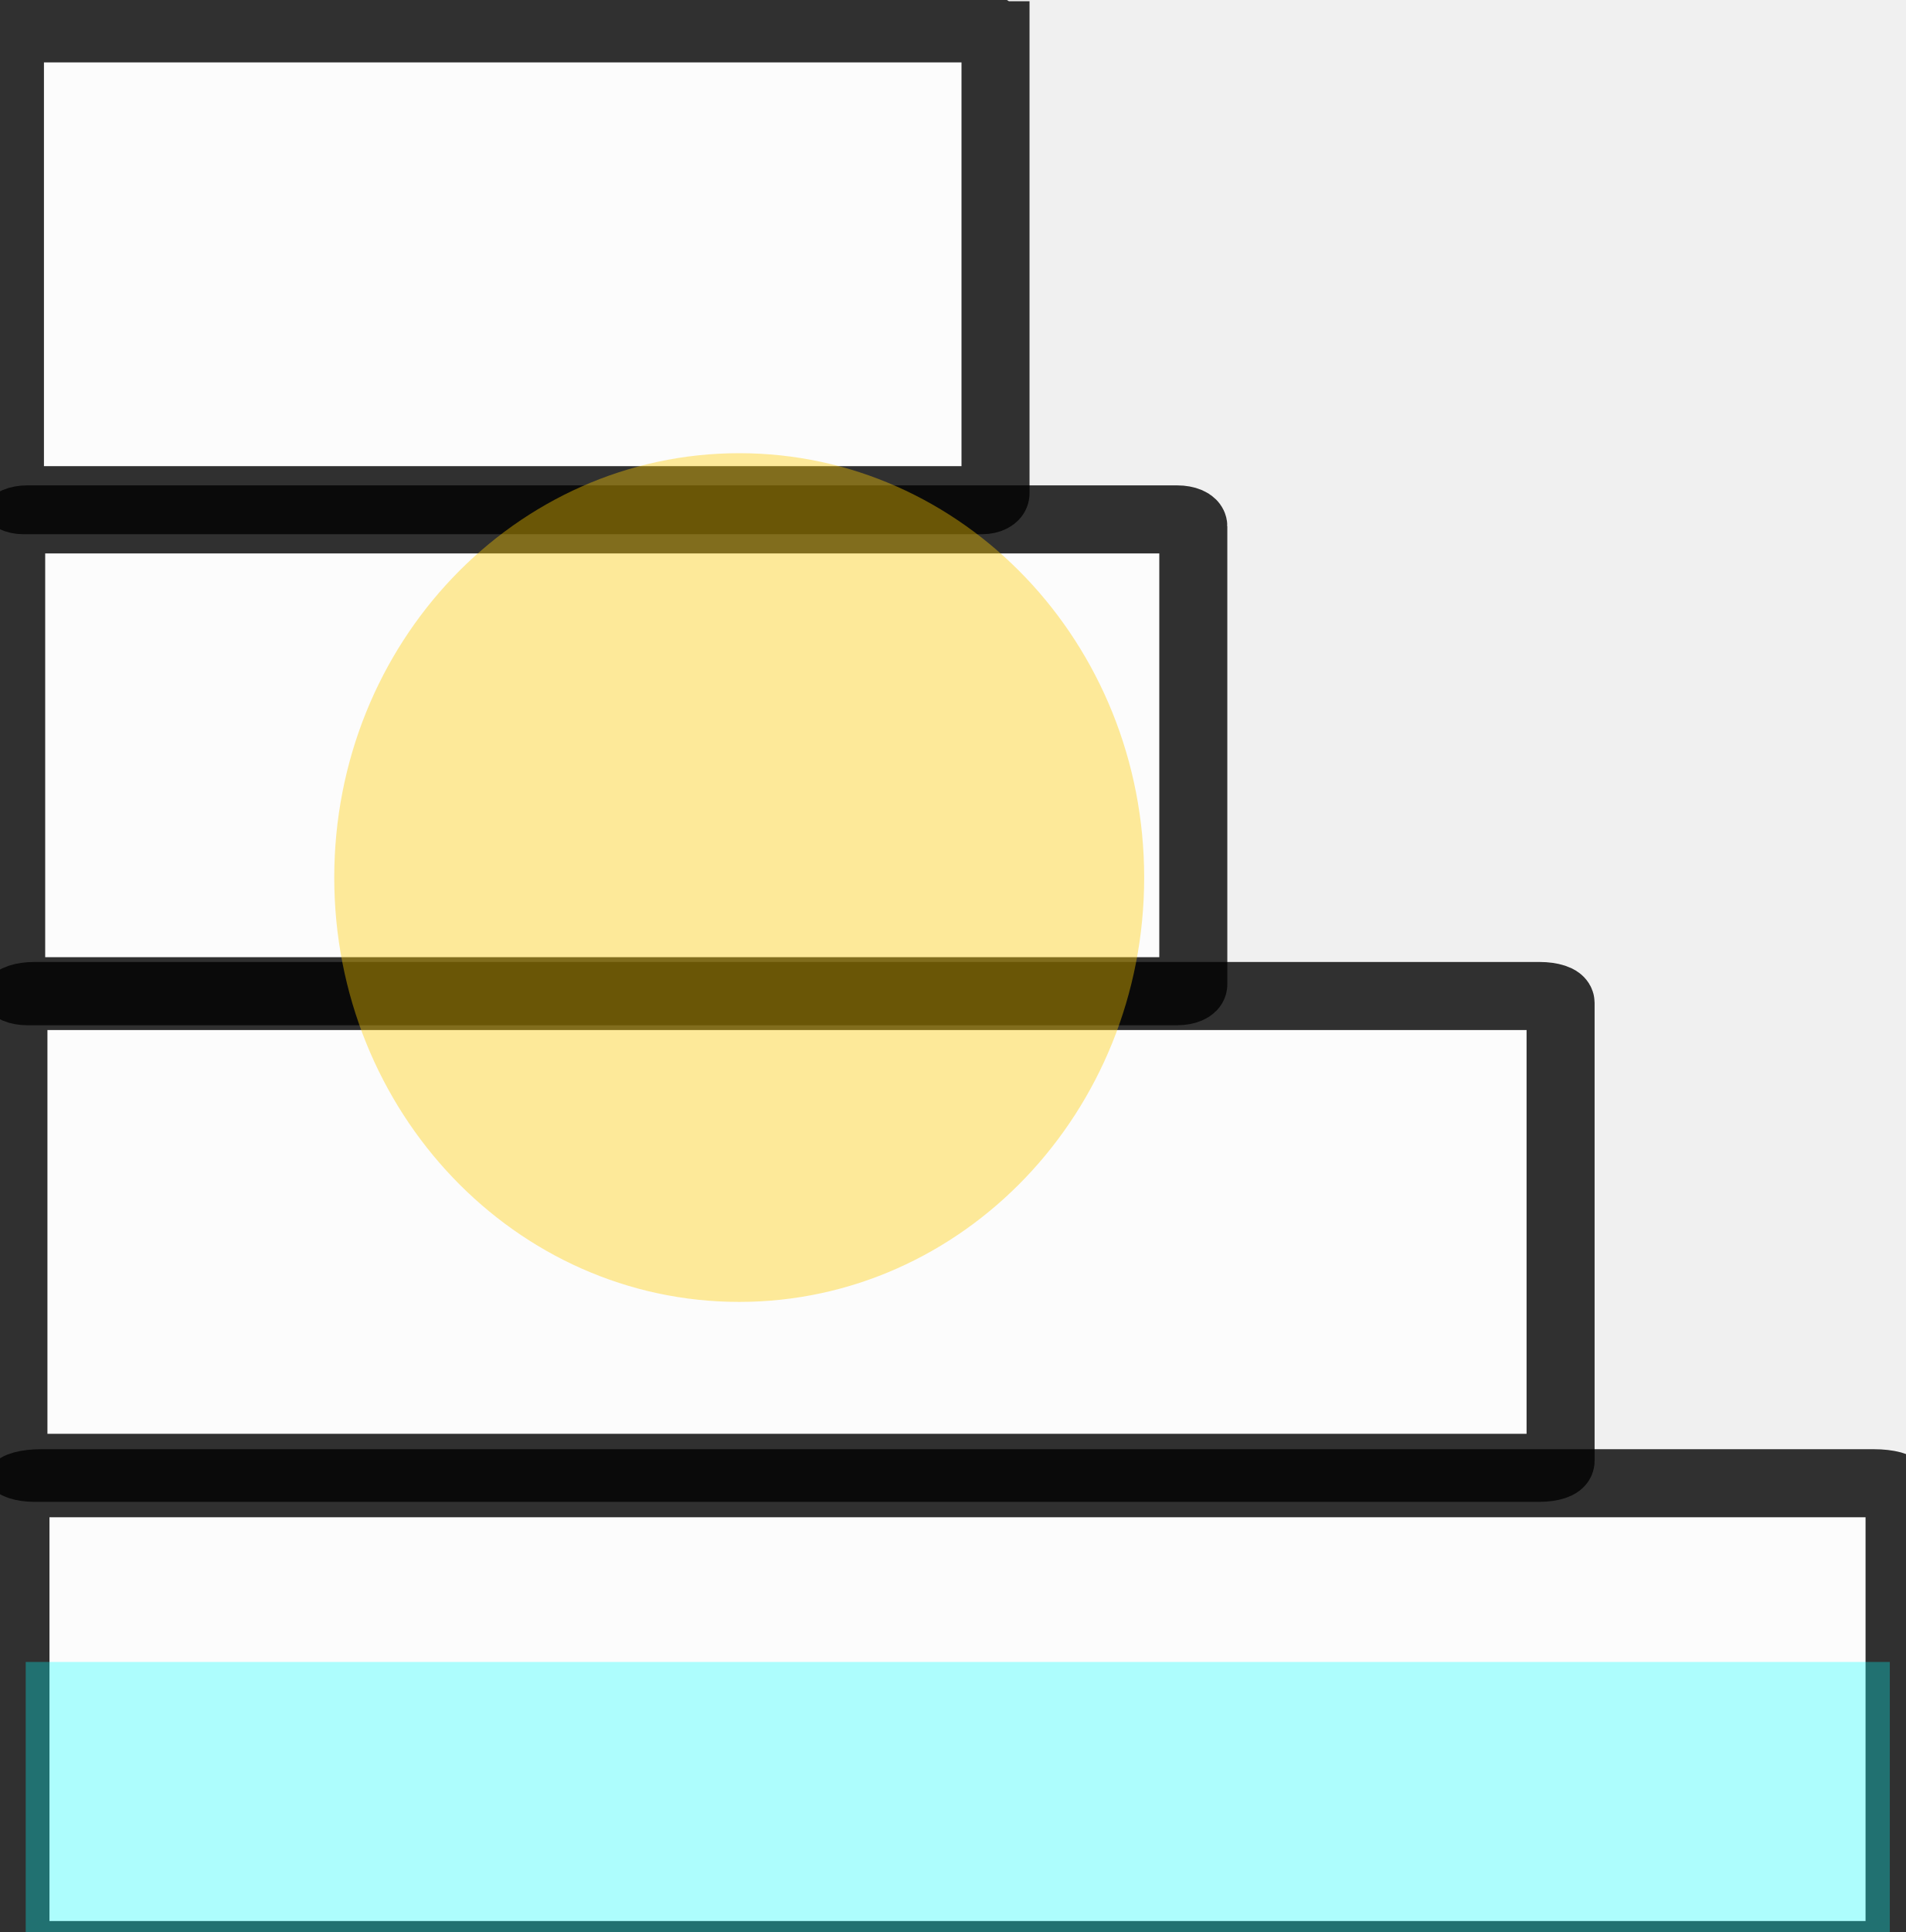
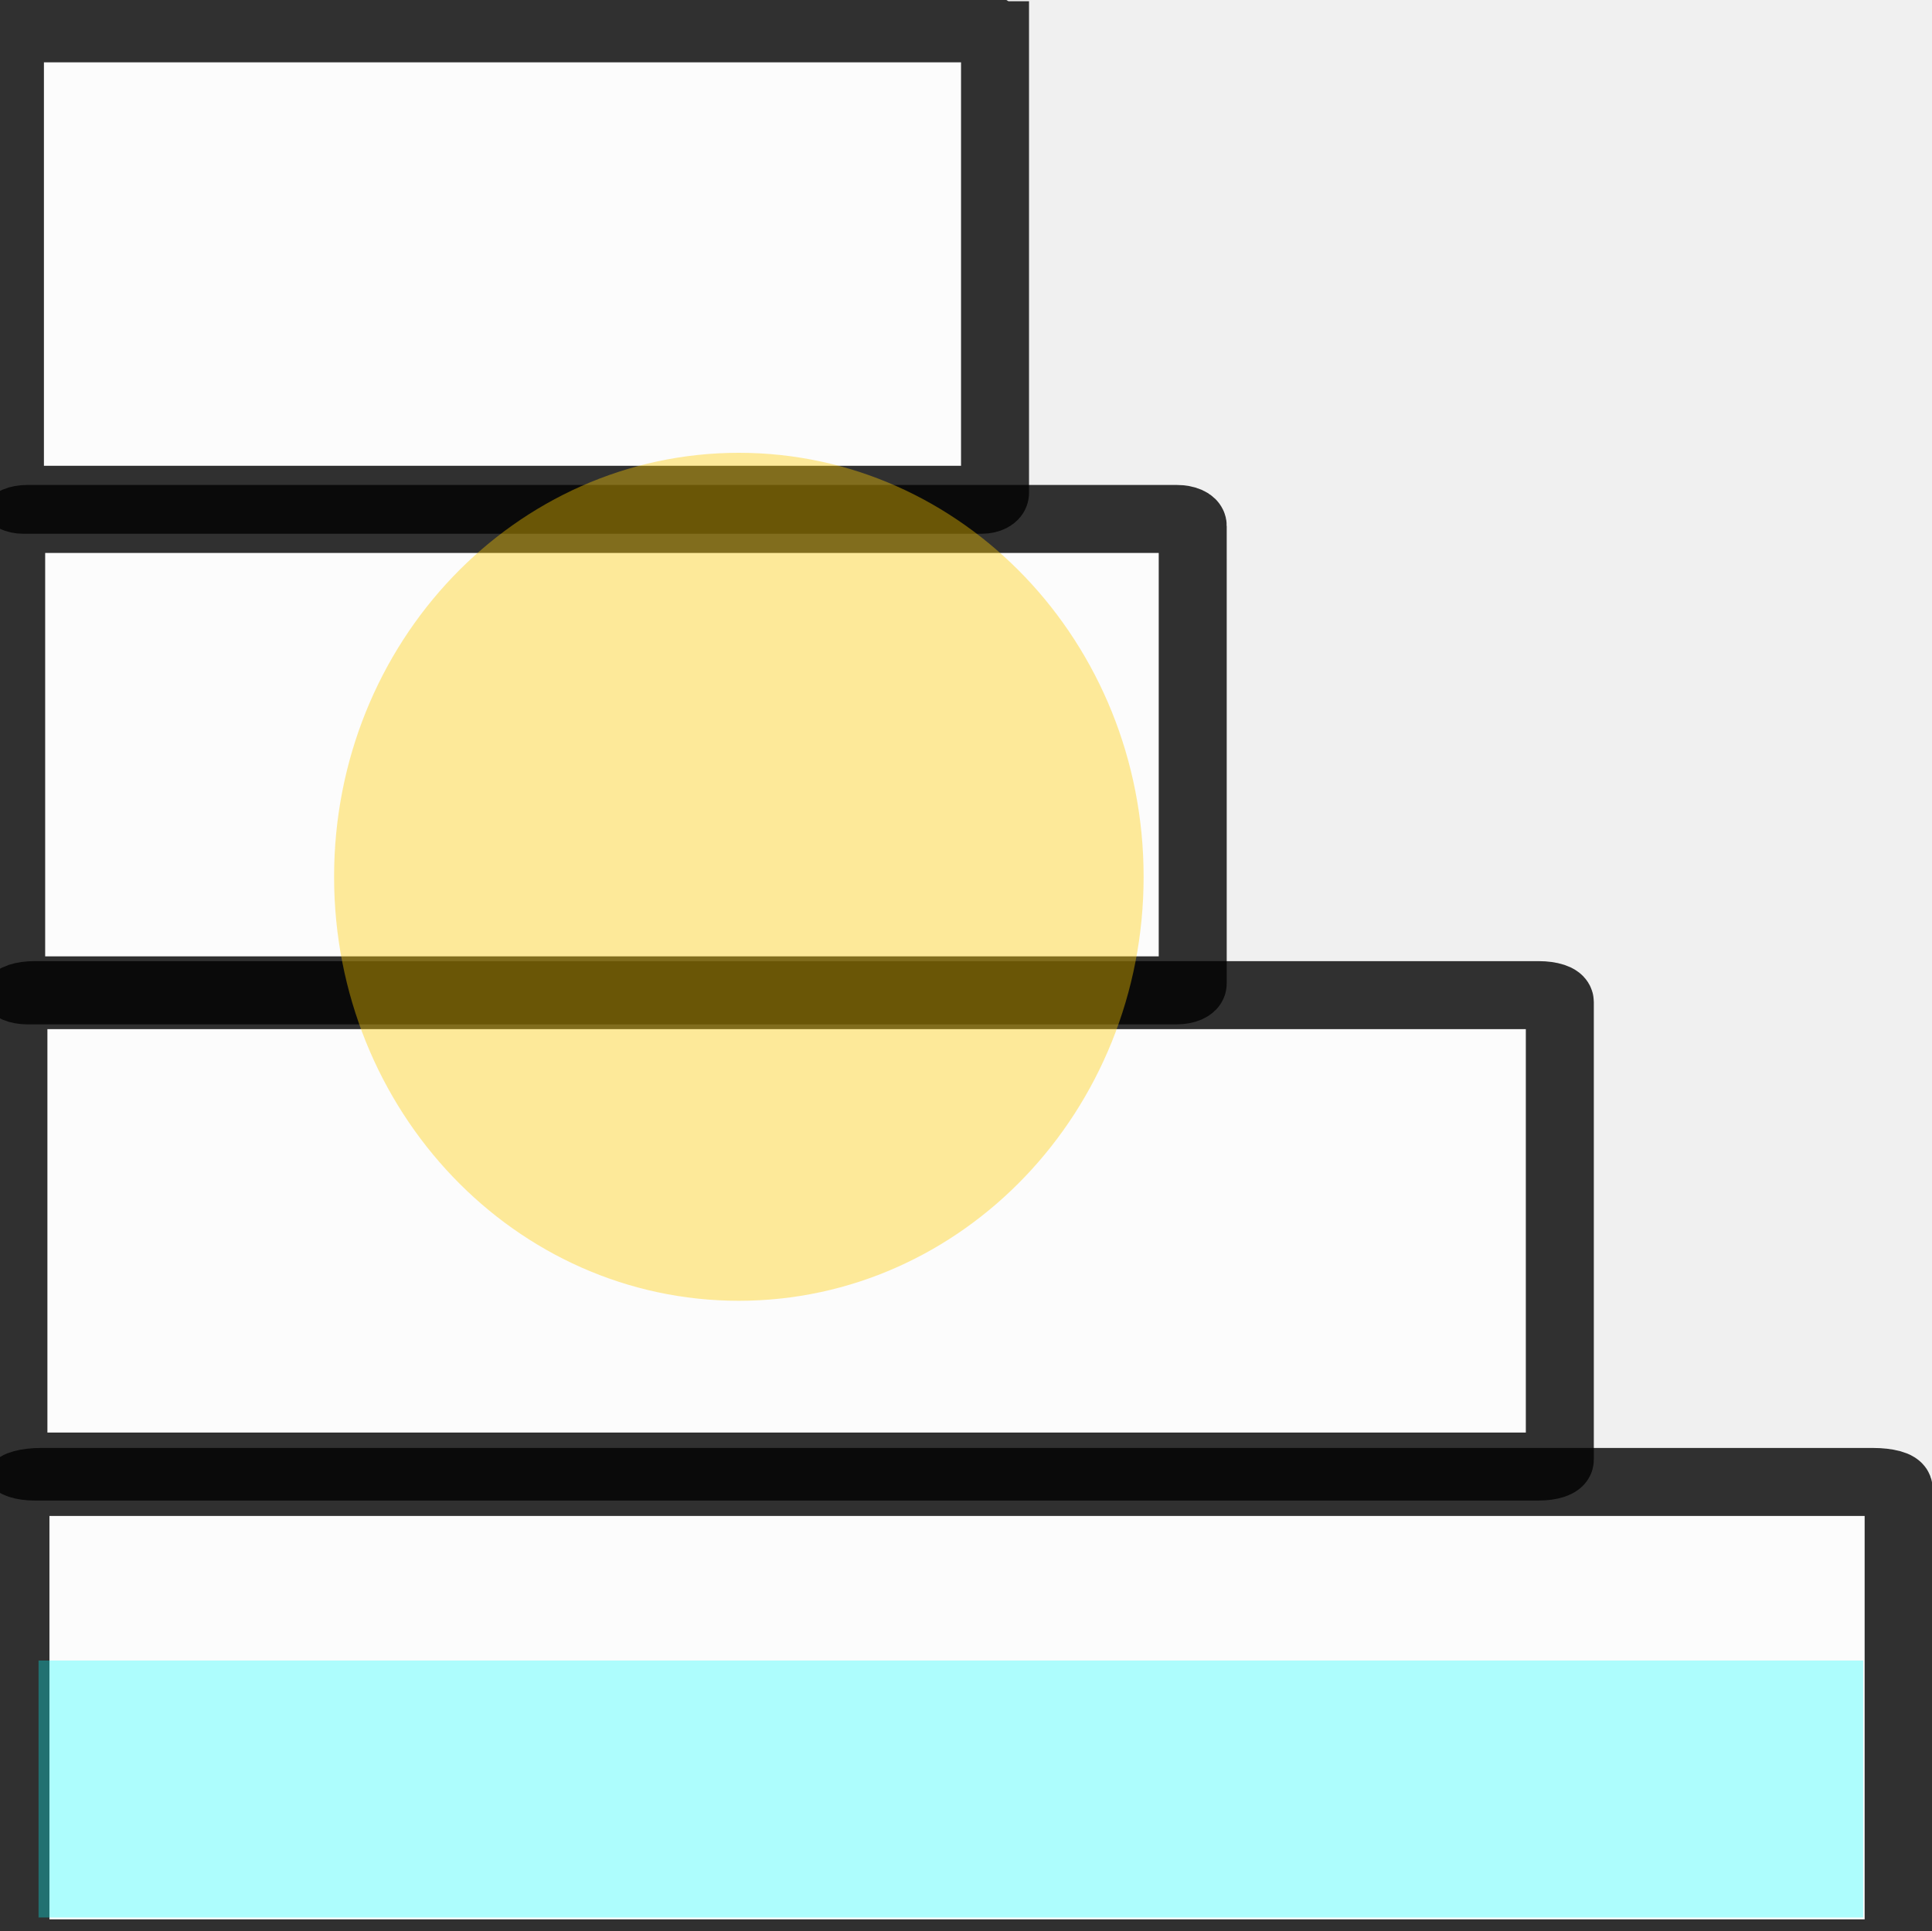
- <svg xmlns="http://www.w3.org/2000/svg" width="211.794" height="214.633" id="svg2" version="1.1">
+ <svg xmlns="http://www.w3.org/2000/svg" width="214.794" height="214.633" id="svg2" version="1.1">
  <defs id="defs4" />
  <g id="layer1" transform="translate(-200.2427,-373.1655)">
    <path style="opacity:0.8;vector-effect:none;fill:#ffffff;fill-opacity:1;fill-rule:evenodd;stroke:#000000;stroke-width:7.559;stroke-linecap:butt;stroke-linejoin:miter;stroke-miterlimit:4;stroke-dasharray:none;stroke-dashoffset:0;stroke-opacity:1" d="m 310.867,377.084 v 50.885 c 0,0.424 -0.661,0.765 -1.482,0.765 H 202.829 c -0.821,0 -1.482,-0.341 -1.482,-0.765 v -50.885 c 0,-0.424 0.661,-0.765 1.482,-0.765 h 106.555 c 0.821,0 1.482,0.341 1.482,0.765 z" id="path1227" />
    <path style="opacity:0.8;vector-effect:none;fill:#ffffff;fill-opacity:1;fill-rule:evenodd;stroke:#000000;stroke-width:7.559;stroke-linecap:butt;stroke-linejoin:miter;stroke-miterlimit:4;stroke-dasharray:none;stroke-dashoffset:0;stroke-opacity:1" d="m 332.846,431.633 v 50.885 c 0,0.424 -0.793,0.765 -1.778,0.765 H 203.263 c -0.985,0 -1.778,-0.341 -1.778,-0.765 v -50.885 c 0,-0.424 0.793,-0.765 1.778,-0.765 h 127.806 c 0.985,0 1.778,0.341 1.778,0.765 z" id="path1225" />
    <path style="opacity:0.8;vector-effect:none;fill:#ffffff;fill-opacity:1;fill-rule:evenodd;stroke:#000000;stroke-width:7.559;stroke-linecap:butt;stroke-linejoin:miter;stroke-miterlimit:4;stroke-dasharray:none;stroke-dashoffset:0;stroke-opacity:1" d="m 411.327,538.709 v 50.885 c 0,0.424 -1.264,0.765 -2.833,0.765 H 204.793 c -1.57,0 -2.833,-0.341 -2.833,-0.765 v -50.885 c 0,-0.424 1.264,-0.765 2.833,-0.765 H 408.494 c 1.57,0 2.833,0.341 2.833,0.765 z" id="path1223" />
    <path style="opacity:0.8;vector-effect:none;fill:#ffffff;fill-opacity:1;fill-rule:evenodd;stroke:#000000;stroke-width:7.559;stroke-linecap:butt;stroke-linejoin:miter;stroke-miterlimit:4;stroke-dasharray:none;stroke-dashoffset:0;stroke-opacity:1" d="m 373.659,484.58 v 50.885 c 0,0.424 -1.038,0.765 -2.327,0.765 H 204.061 c -1.289,0 -2.327,-0.341 -2.327,-0.765 v -50.885 c 0,-0.424 1.038,-0.765 2.327,-0.765 h 167.271 c 1.289,0 2.327,0.341 2.327,0.765 z" id="path1207" />
    <ellipse style="fill:#ffcc00;fill-opacity:0.392;fill-rule:evenodd" id="path1245" cx="282.386" cy="470.656" rx="45" ry="47.143" />
-     <rect style="opacity:0.8;vector-effect:none;fill:#00ffff;fill-opacity:0.392;fill-rule:evenodd;stroke:none;stroke-width:7.559;stroke-linecap:butt;stroke-linejoin:round;stroke-miterlimit:4;stroke-dasharray:none;stroke-dashoffset:0;stroke-opacity:1" id="rect1247" width="207.143" height="32.857" x="203.1" y="557.799" />
+     <rect style="opacity:0.8;vector-effect:none;fill:#00ffff;fill-opacity:0.392;fill-rule:evenodd;stroke:none;stroke-width:7.559;stroke-linecap:butt;stroke-linejoin:round;stroke-miterlimit:4;stroke-dasharray:none;stroke-dashoffset:0;stroke-opacity:1" id="rect1247" width="202.857" height="28.571" x="204.528" y="557.799" />
  </g>
</svg>
